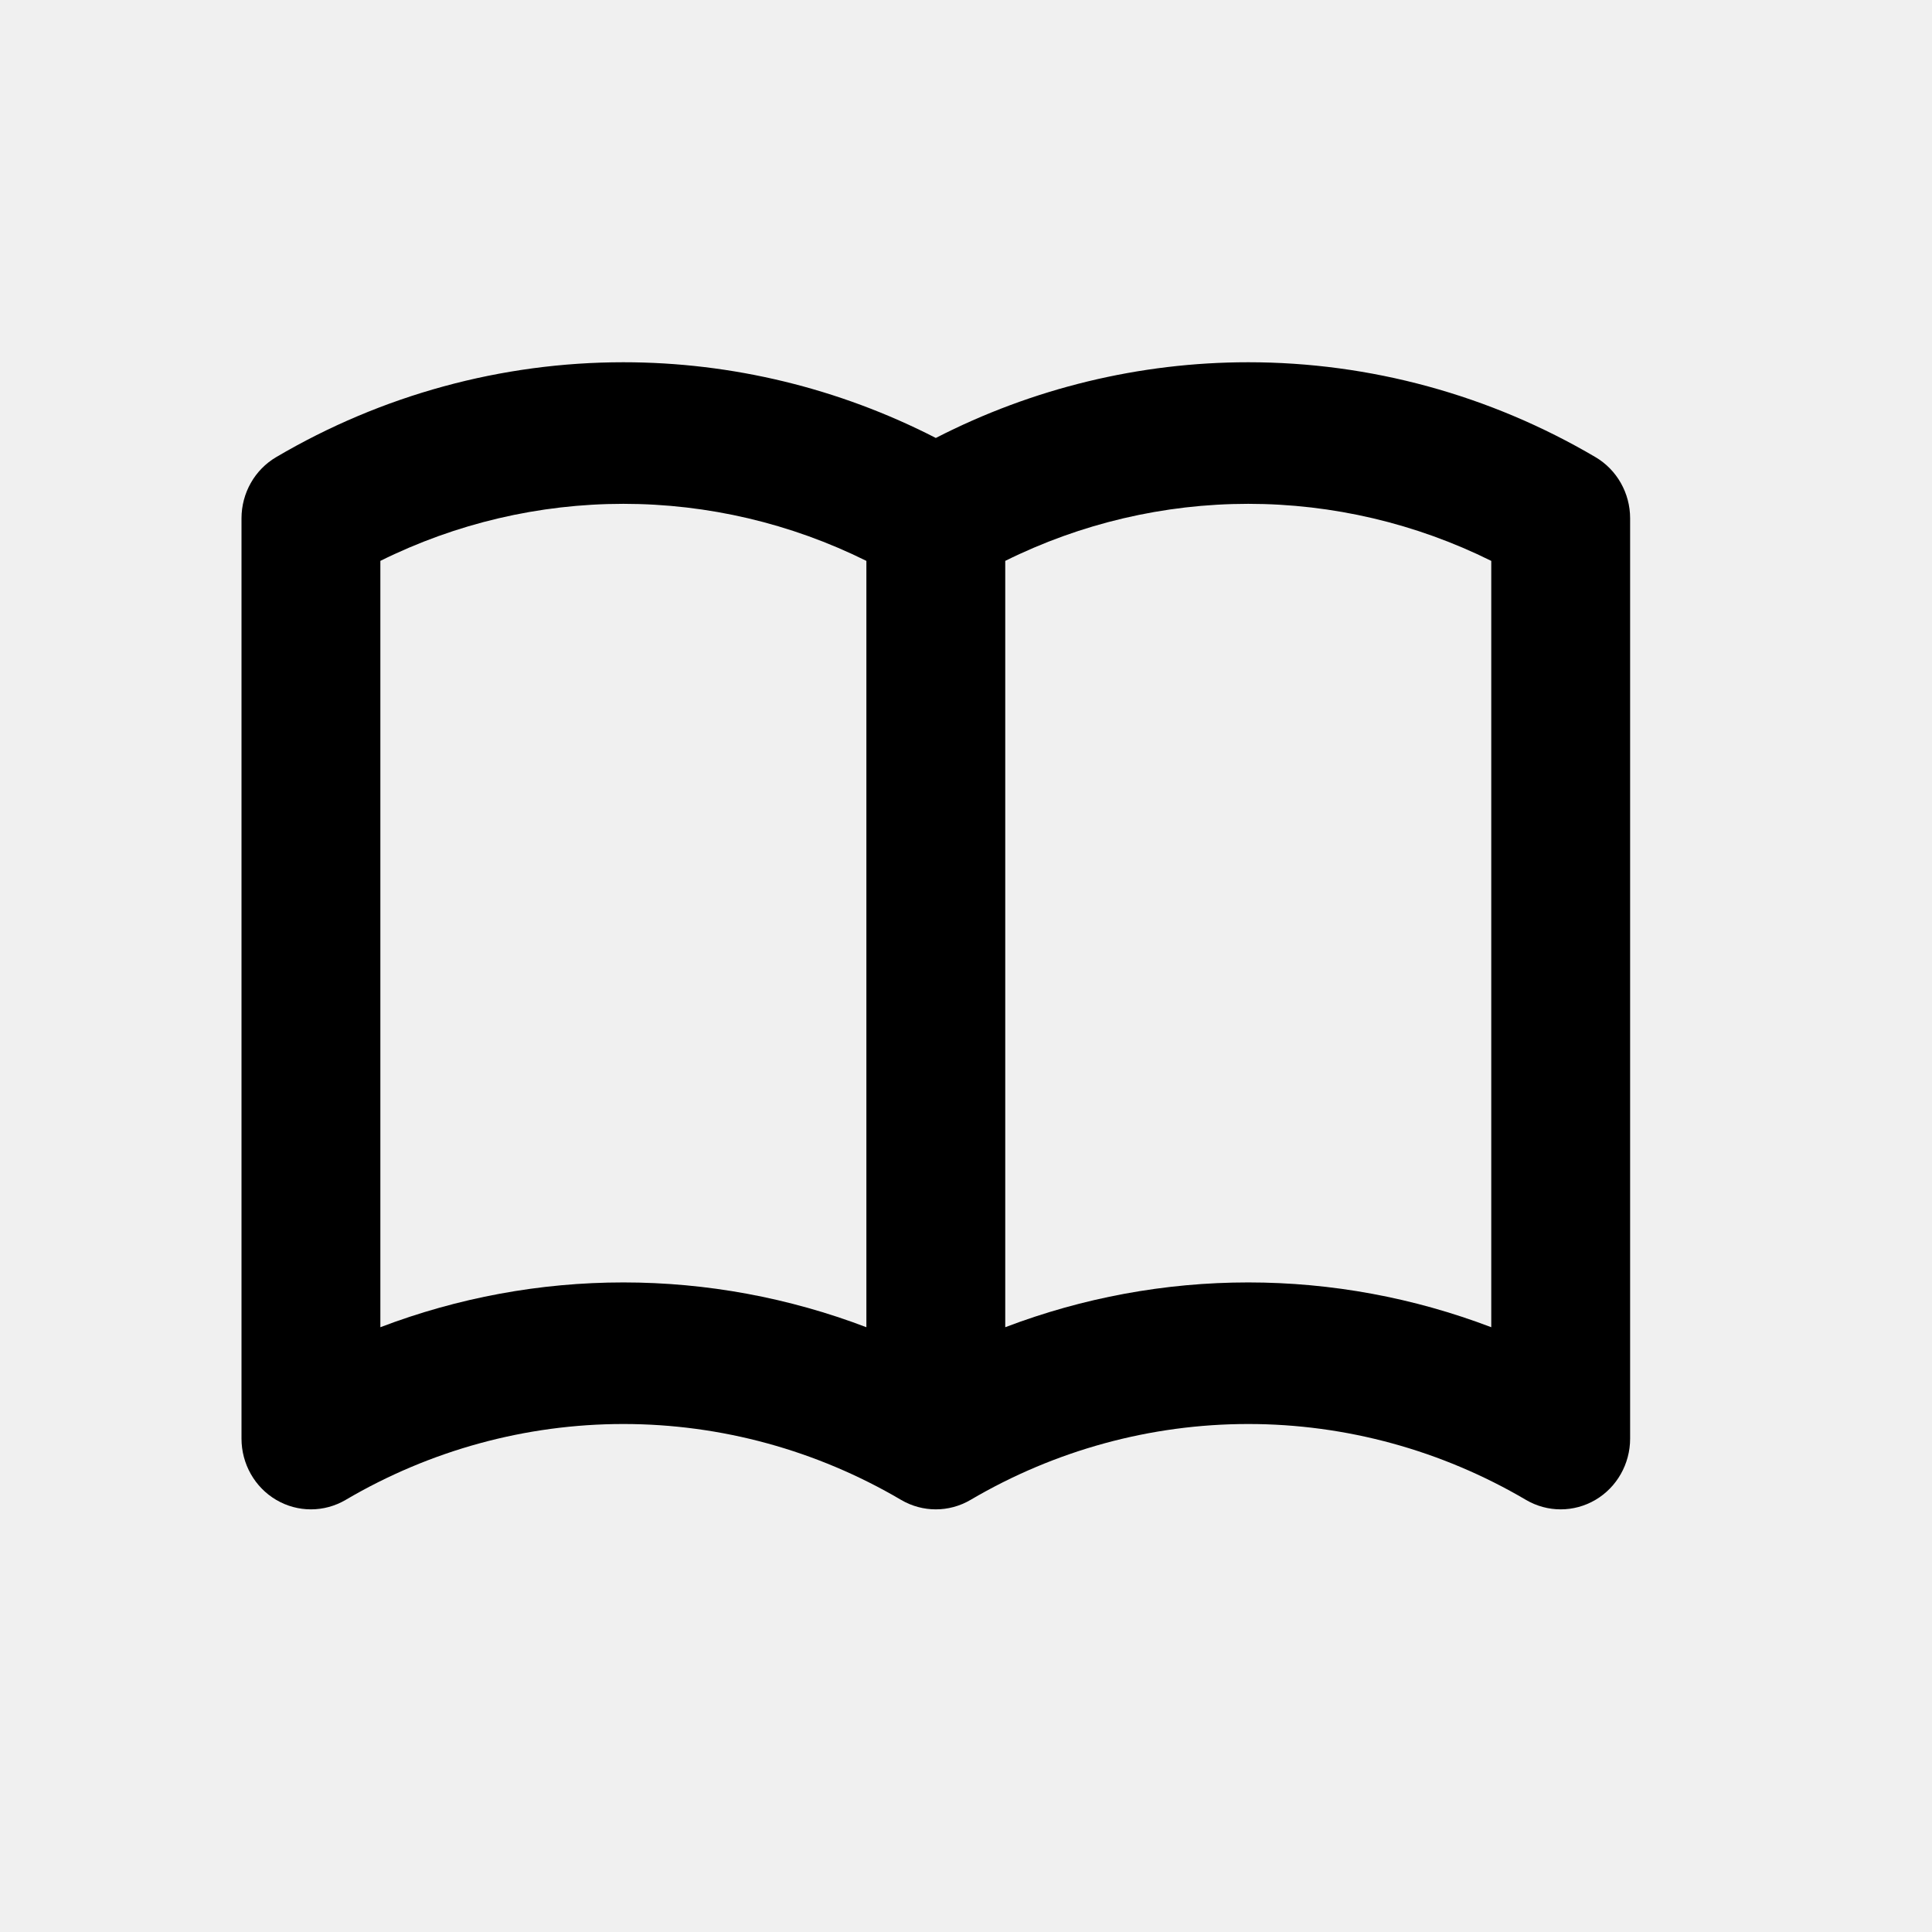
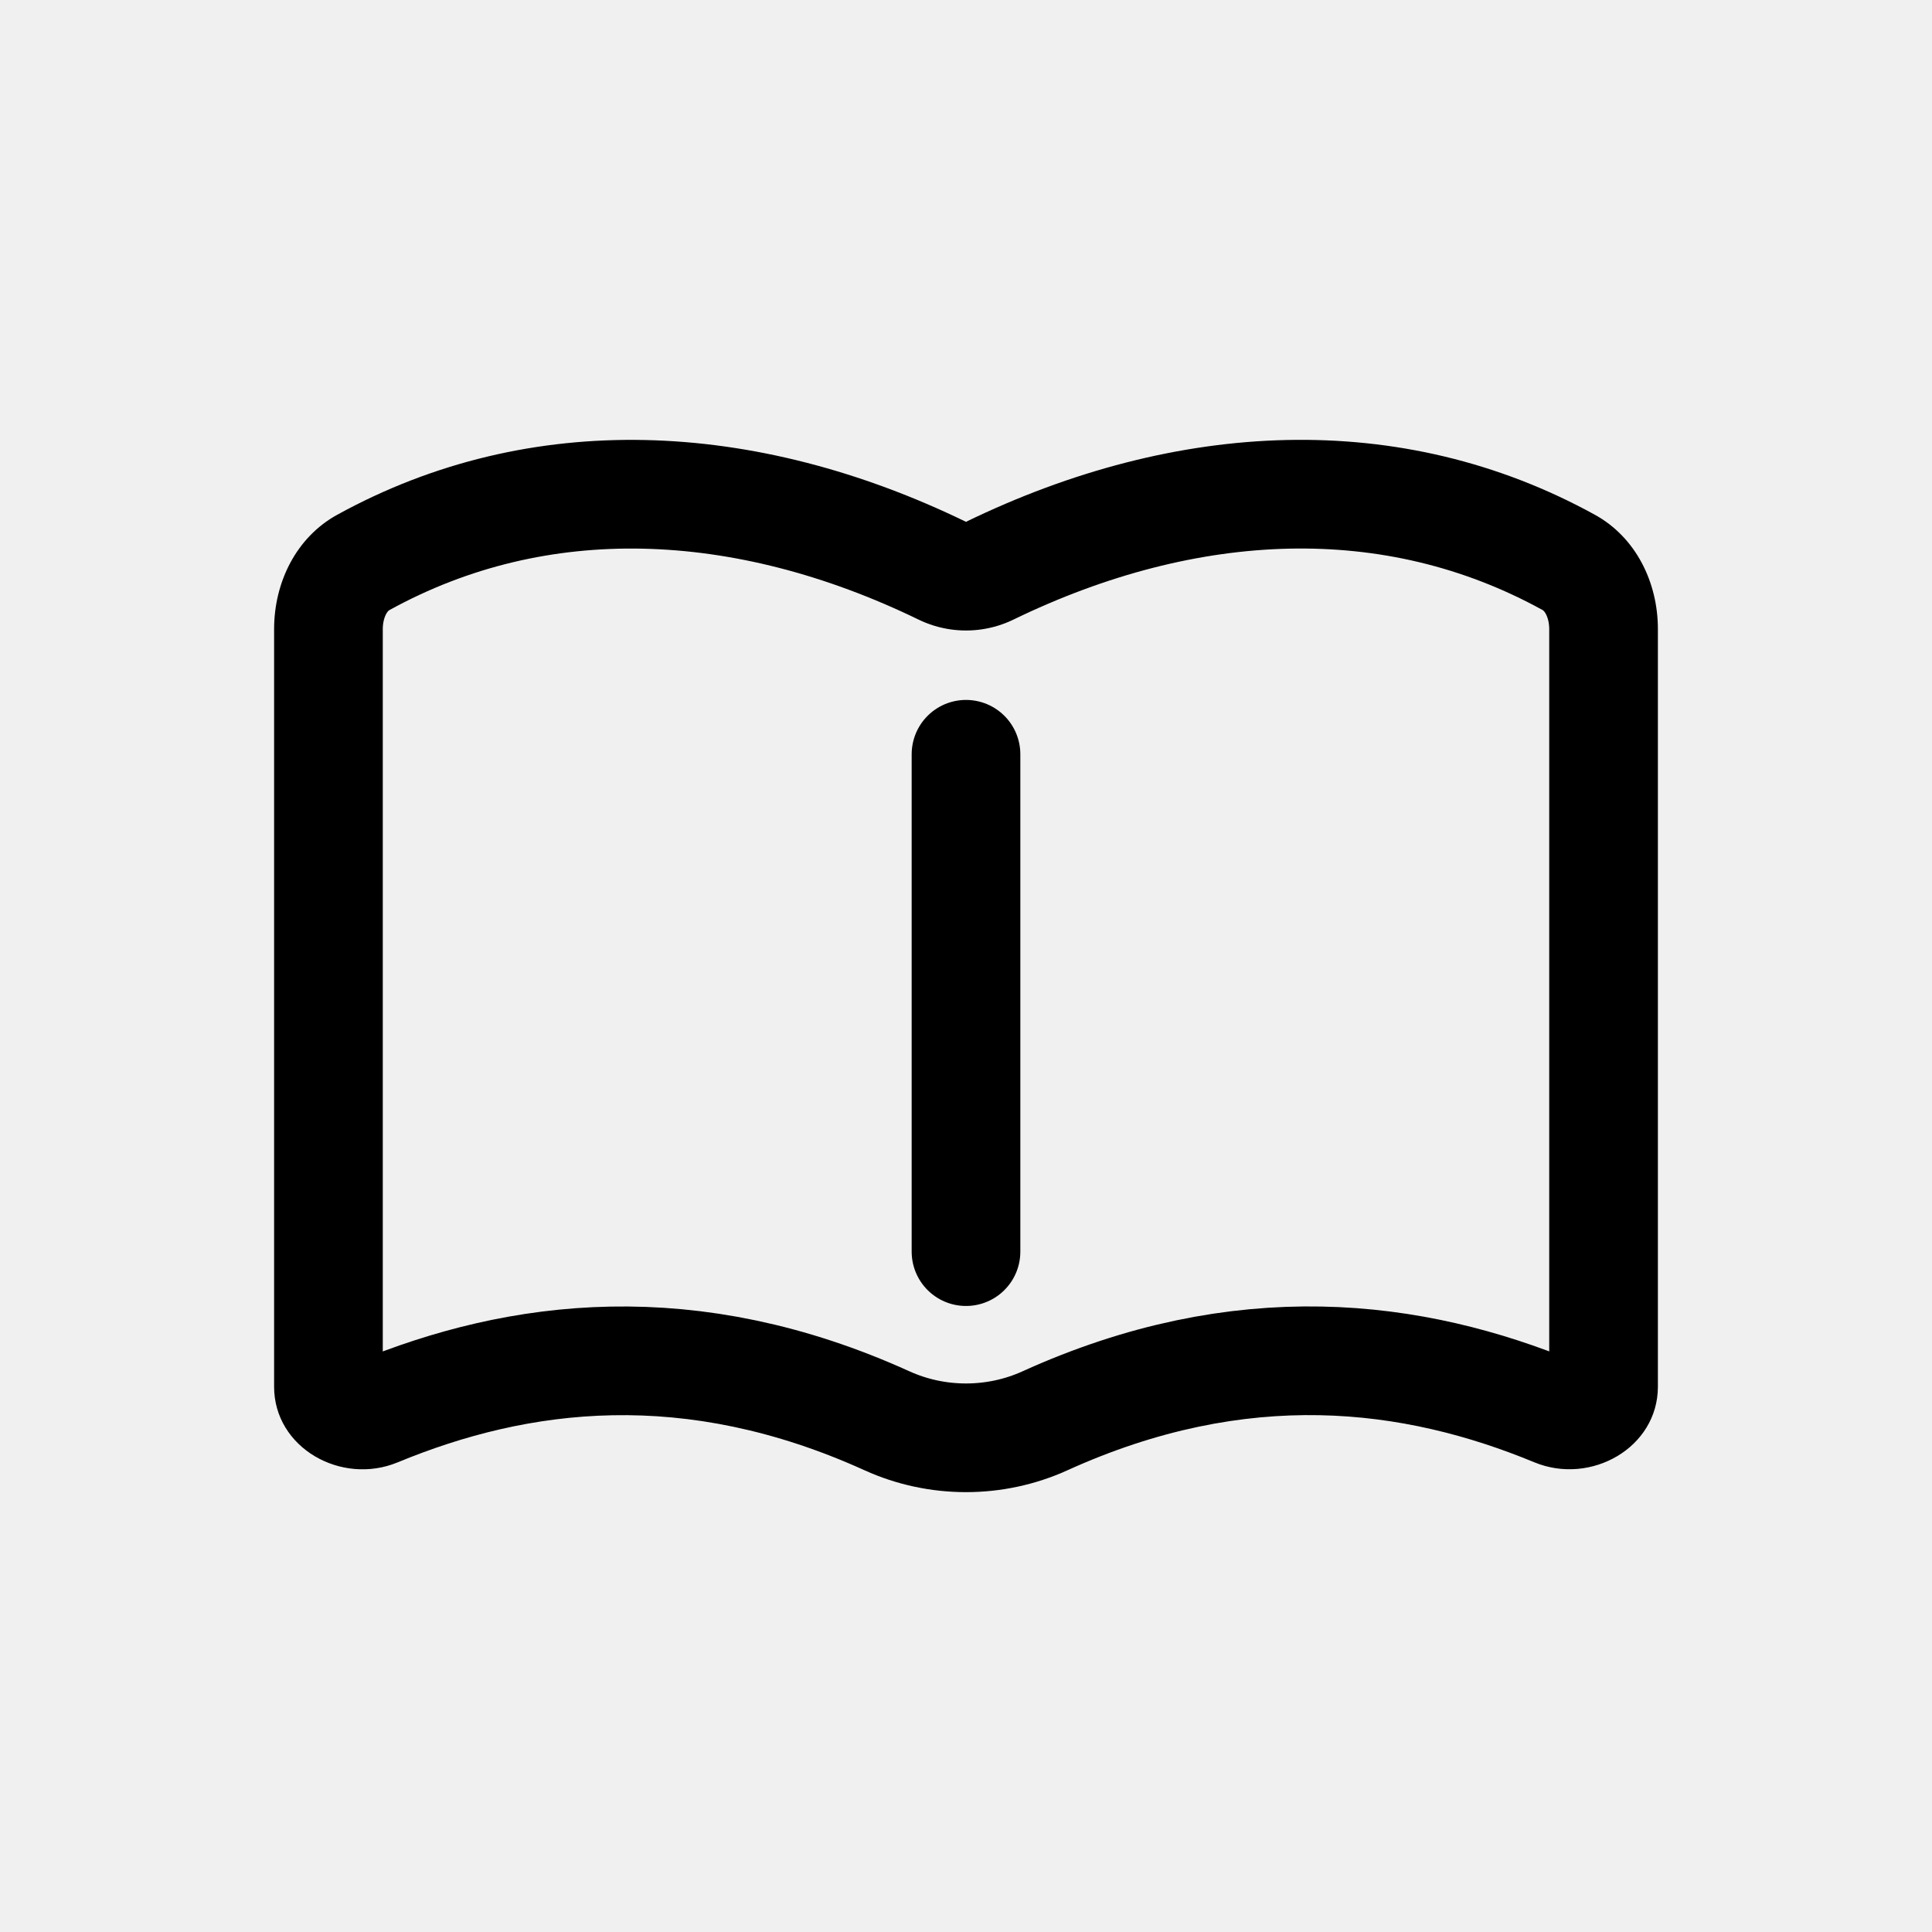
<svg xmlns="http://www.w3.org/2000/svg" width="24" height="24" viewBox="0 0 32 32" fill="none">
-   <path fill-rule="evenodd" clip-rule="evenodd" d="M6.3 9.29V21.983C7.583 21.494 8.946 21.241 10.325 21.241C11.704 21.241 13.067 21.494 14.35 21.983V9.29C13.098 8.669 11.722 8.345 10.325 8.345C8.928 8.345 7.551 8.669 6.3 9.29ZM16.65 9.29V21.983C17.933 21.494 19.296 21.241 20.675 21.241C22.055 21.241 23.417 21.494 24.7 21.983V9.29C23.448 8.669 22.072 8.345 20.675 8.345C19.278 8.345 17.901 8.669 16.65 9.29ZM15.5 7.254C13.898 6.431 12.125 6 10.325 6C8.306 6 6.323 6.542 4.575 7.571C4.219 7.78 4 8.167 4 8.586V23.828C4 24.246 4.219 24.634 4.575 24.843C4.931 25.052 5.369 25.052 5.725 24.843C7.124 24.02 8.71 23.586 10.325 23.586C11.94 23.586 13.526 24.02 14.925 24.843C15.281 25.052 15.719 25.052 16.075 24.843C17.474 24.02 19.06 23.586 20.675 23.586C22.29 23.586 23.876 24.02 25.275 24.843C25.631 25.052 26.069 25.052 26.425 24.843C26.781 24.634 27 24.246 27 23.828V8.586C27 8.167 26.781 7.78 26.425 7.571C24.677 6.542 22.694 6 20.675 6C18.875 6 17.102 6.431 15.5 7.254Z" fill="currentColor" />
+   <mask id="stroke0_4723_8305" fill="white">
+     <path d="M16 8.643C19.487 6.95 23.209 6.761 26.416 8.526C27.095 8.9 27.46 9.645 27.46 10.42V22.967C27.46 23.979 26.348 24.607 25.413 24.22C23.243 23.323 20.675 22.993 17.679 24.353C16.616 24.835 15.384 24.835 14.321 24.353C11.325 22.994 8.757 23.324 6.587 24.221C5.652 24.608 4.54 23.98 4.54 22.968V10.421C4.54 9.646 4.905 8.901 5.584 8.527C8.791 6.762 12.513 6.95 16 8.643Z" />
+   </mask>
+   <path d="M16 8.643C19.487 6.95 23.209 6.761 26.416 8.526C27.095 8.9 27.46 9.645 27.46 10.42V22.967C27.46 23.979 26.348 24.607 25.413 24.22C23.243 23.323 20.675 22.993 17.679 24.353C16.616 24.835 15.384 24.835 14.321 24.353C11.325 22.994 8.757 23.324 6.587 24.221C5.652 24.608 4.54 23.98 4.54 22.968V10.421C4.54 9.646 4.905 8.901 5.584 8.527C8.791 6.762 12.513 6.95 16 8.643Z" stroke-width="3.6" stroke-linecap="round" stroke-linejoin="round" stroke="currentColor" mask="url(#stroke0_4723_8305)" />
+   <path d="M16 12.493L16 20.731" stroke-width="1.8" stroke-linecap="round" stroke="currentColor" />
</svg>
